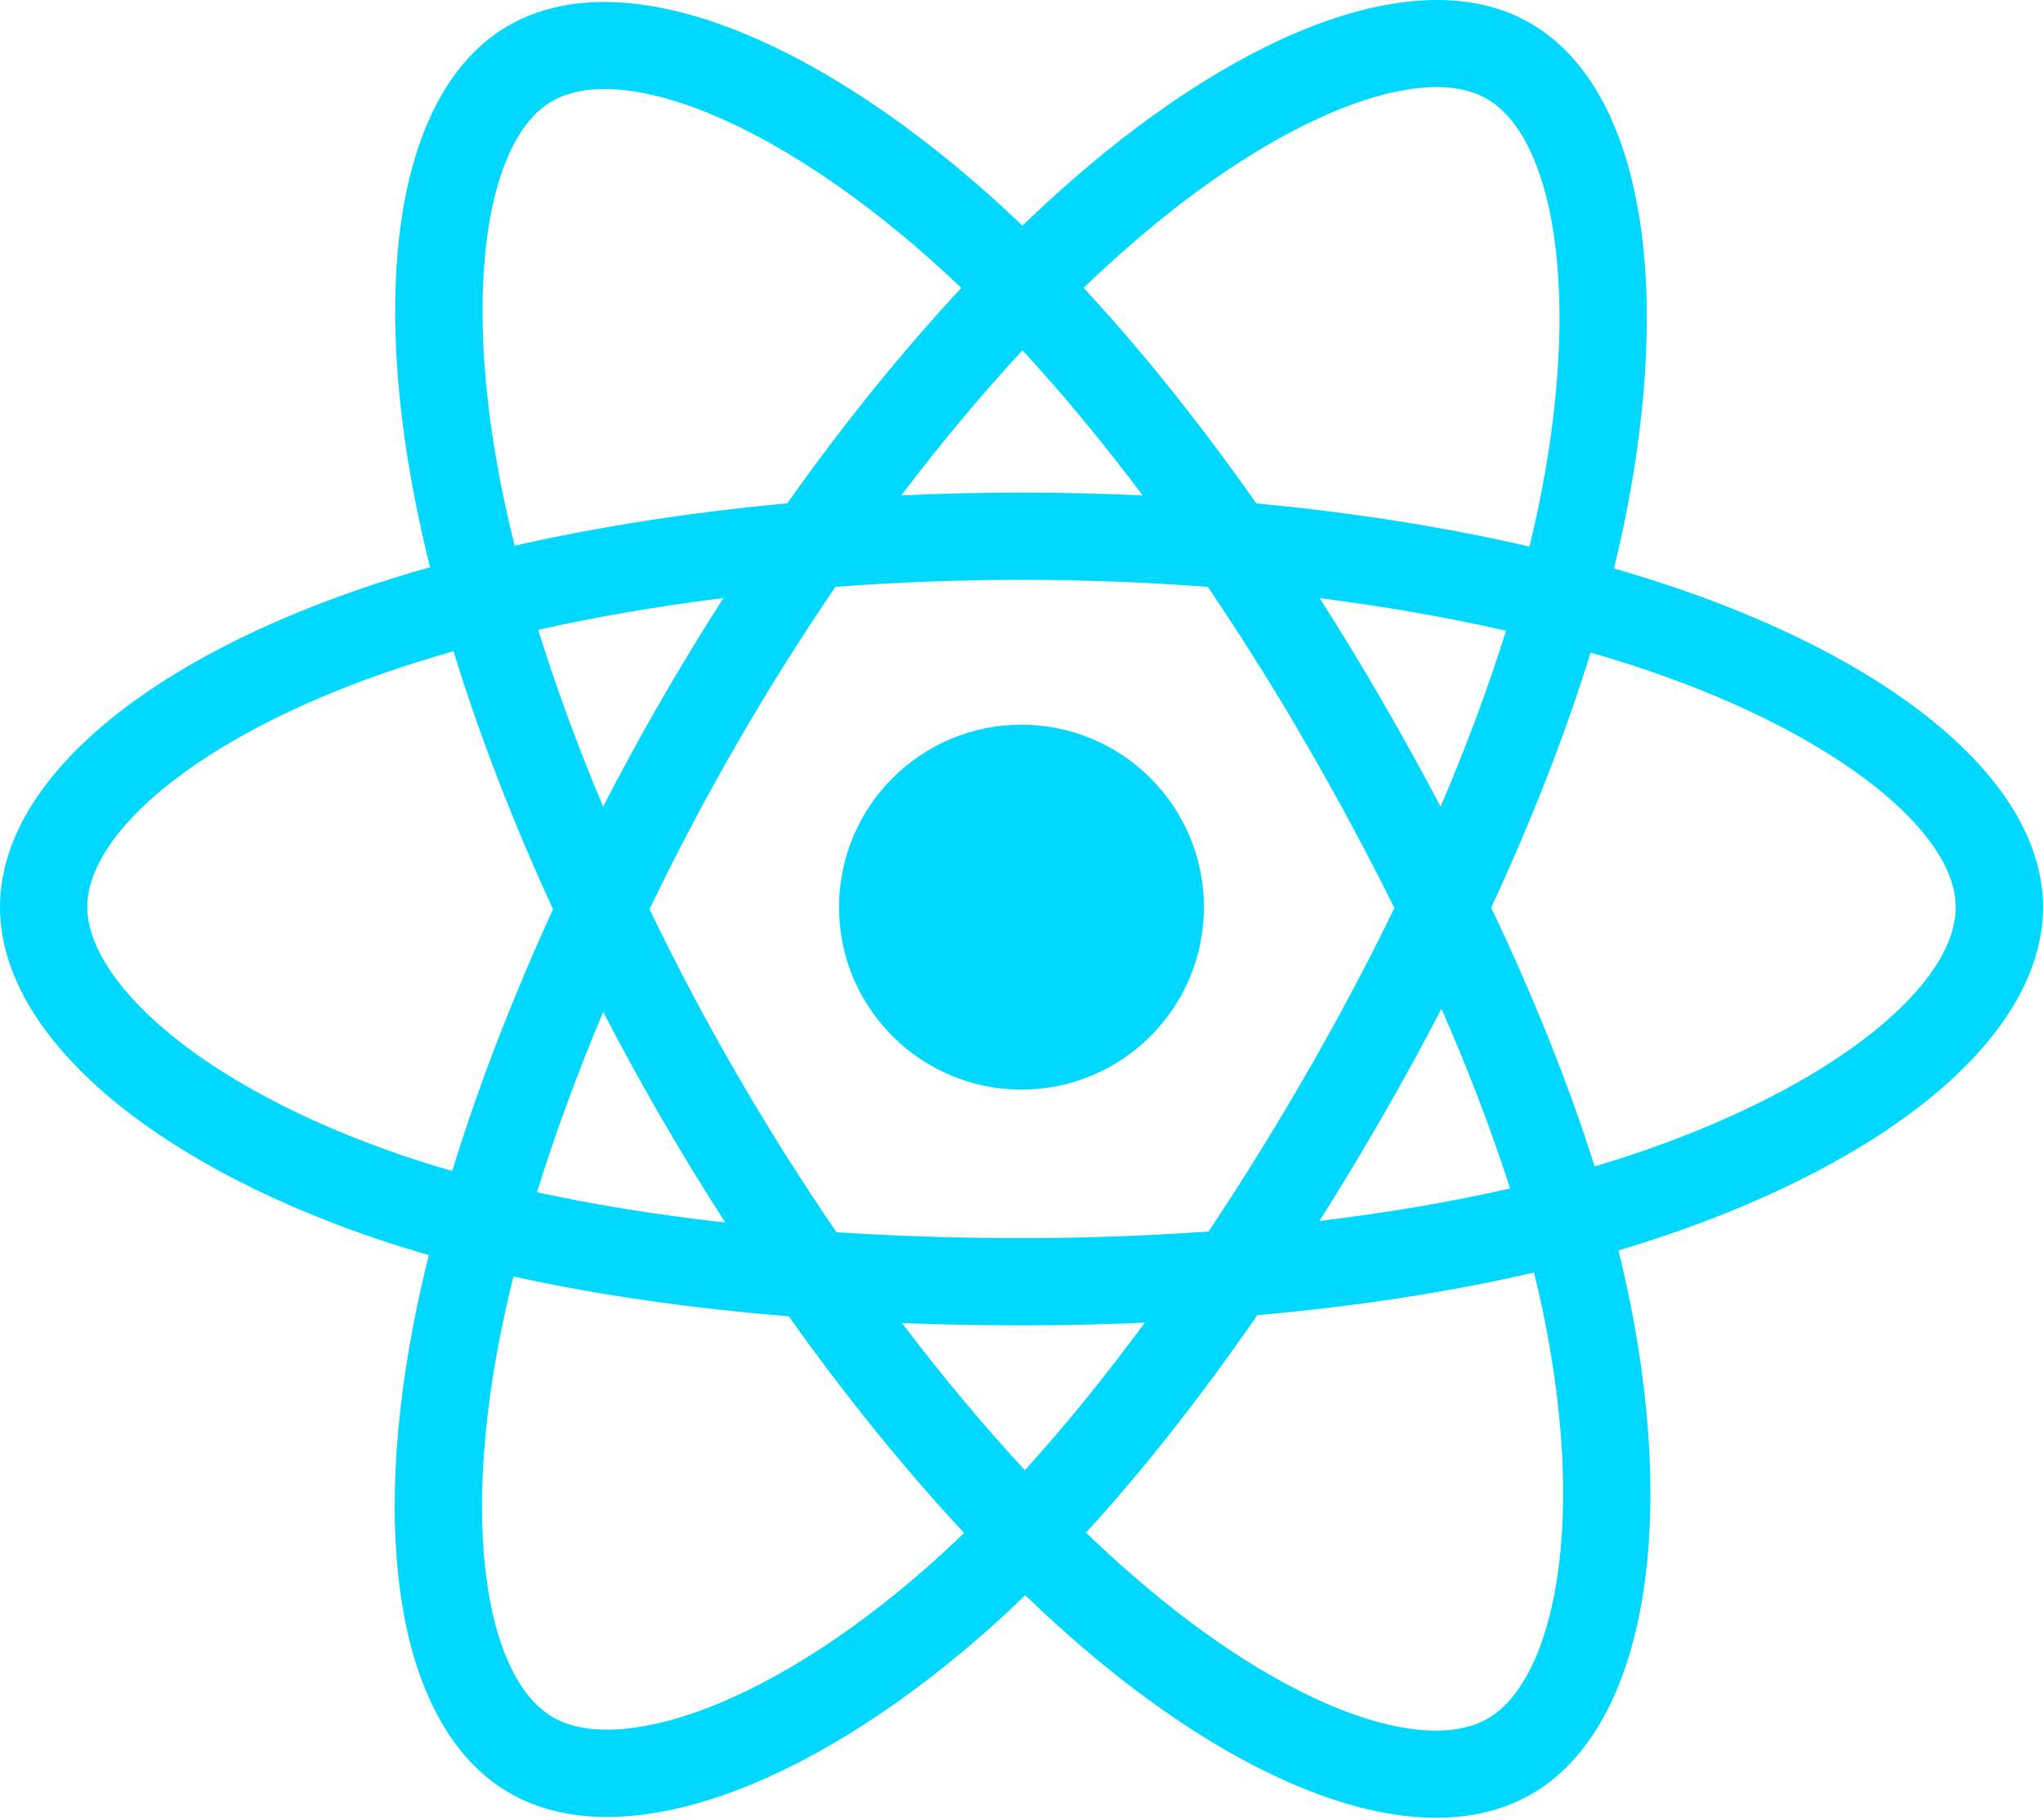
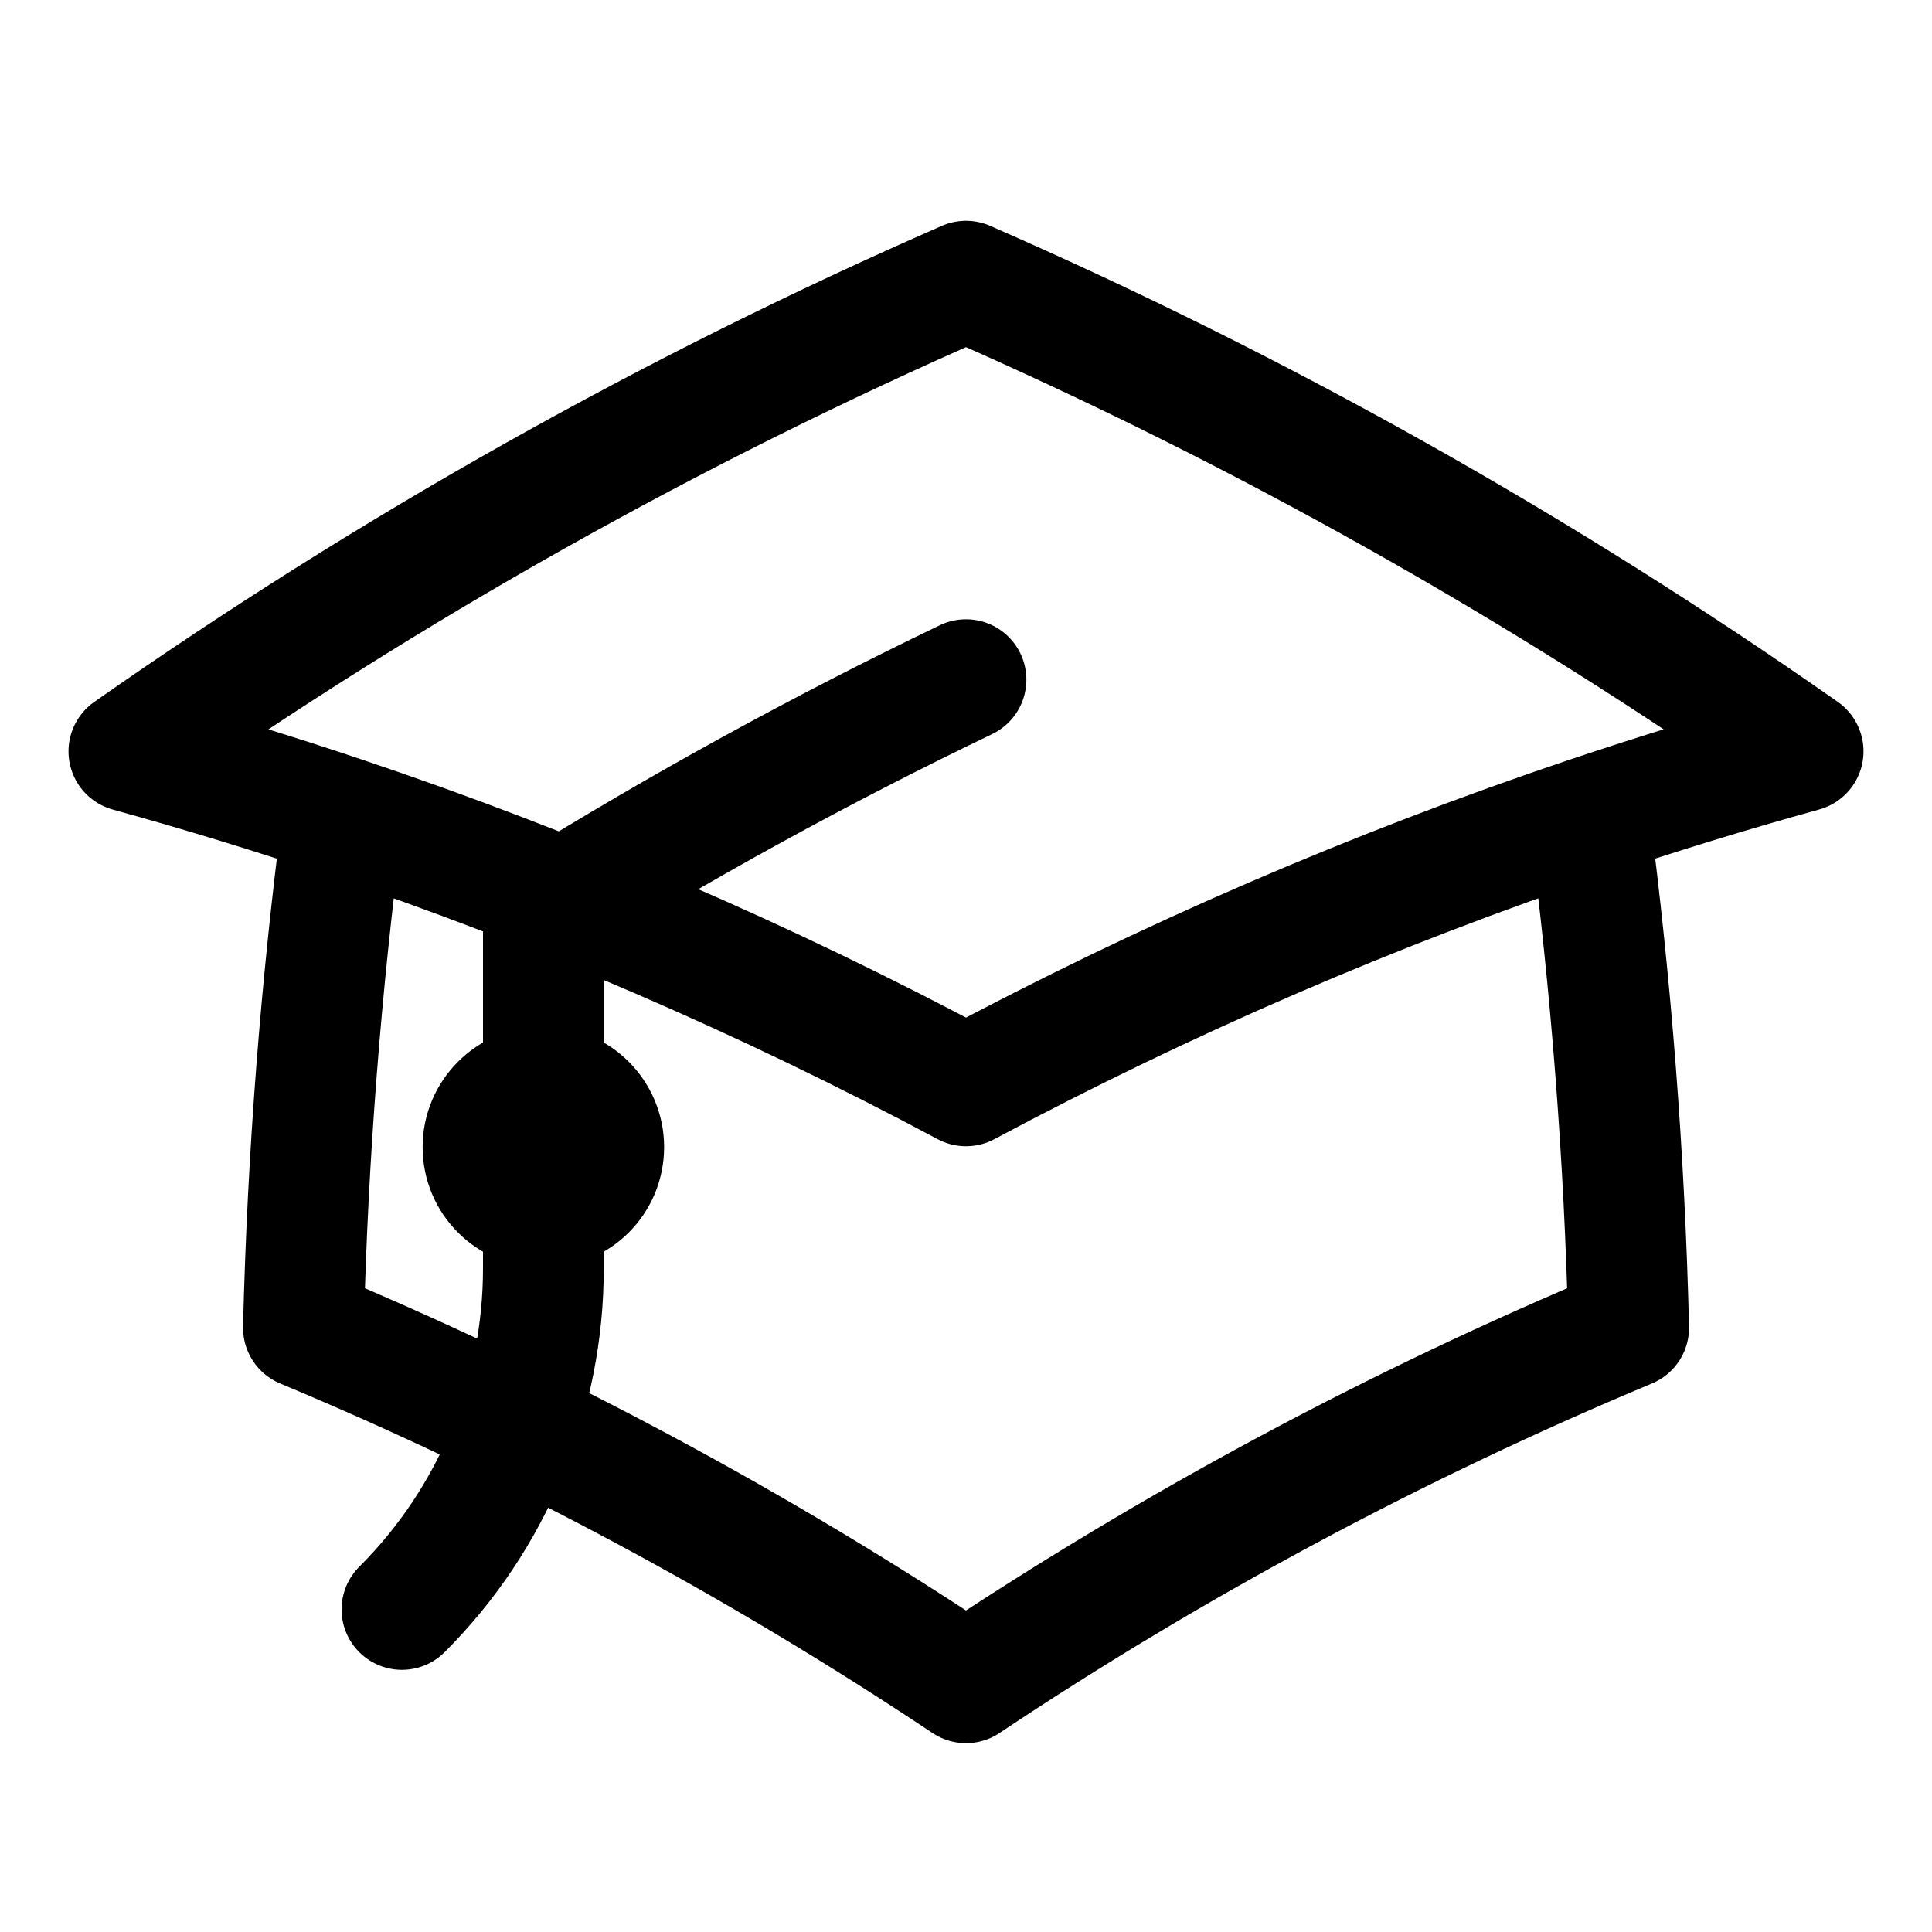
- <svg xmlns="http://www.w3.org/2000/svg" aria-hidden="true" role="img" class="iconify iconify--logos" width="35.93" height="32" preserveAspectRatio="xMidYMid meet" viewBox="0 0 256 228">
-   <path fill="#00D8FF" d="M210.483 73.824a171.49 171.49 0 0 0-8.24-2.597c.465-1.9.893-3.777 1.273-5.621c6.238-30.281 2.16-54.676-11.769-62.708c-13.355-7.7-35.196.329-57.254 19.526a171.23 171.23 0 0 0-6.375 5.848a155.866 155.866 0 0 0-4.241-3.917C100.759 3.829 77.587-4.822 63.673 3.233C50.33 10.957 46.379 33.89 51.995 62.588a170.974 170.974 0 0 0 1.892 8.48c-3.28.932-6.445 1.924-9.474 2.98C17.309 83.498 0 98.307 0 113.668c0 15.865 18.582 31.778 46.812 41.427a145.52 145.52 0 0 0 6.921 2.165a167.467 167.467 0 0 0-2.01 9.138c-5.354 28.2-1.173 50.591 12.134 58.266c13.744 7.926 36.812-.22 59.273-19.855a145.567 145.567 0 0 0 5.342-4.923a168.064 168.064 0 0 0 6.92 6.314c21.758 18.722 43.246 26.282 56.54 18.586c13.731-7.949 18.194-32.003 12.4-61.268a145.016 145.016 0 0 0-1.535-6.842c1.62-.48 3.21-.974 4.76-1.488c29.348-9.723 48.443-25.443 48.443-41.52c0-15.417-17.868-30.326-45.517-39.844Zm-6.365 70.984c-1.4.463-2.836.91-4.3 1.345c-3.24-10.257-7.612-21.163-12.963-32.432c5.106-11 9.31-21.767 12.459-31.957c2.619.758 5.16 1.557 7.61 2.4c23.69 8.156 38.14 20.213 38.14 29.504c0 9.896-15.606 22.743-40.946 31.14Zm-10.514 20.834c2.562 12.94 2.927 24.64 1.23 33.787c-1.524 8.219-4.59 13.698-8.382 15.893c-8.067 4.67-25.32-1.4-43.927-17.412a156.726 156.726 0 0 1-6.437-5.87c7.214-7.889 14.423-17.06 21.459-27.246c12.376-1.098 24.068-2.894 34.671-5.345a134.17 134.17 0 0 1 1.386 6.193ZM87.276 214.515c-7.882 2.783-14.16 2.863-17.955.675c-8.075-4.657-11.432-22.636-6.853-46.752a156.923 156.923 0 0 1 1.869-8.499c10.486 2.32 22.093 3.988 34.498 4.994c7.084 9.967 14.501 19.128 21.976 27.15a134.668 134.668 0 0 1-4.877 4.492c-9.933 8.682-19.886 14.842-28.658 17.94ZM50.35 144.747c-12.483-4.267-22.792-9.812-29.858-15.863c-6.35-5.437-9.555-10.836-9.555-15.216c0-9.322 13.897-21.212 37.076-29.293c2.813-.98 5.757-1.905 8.812-2.773c3.204 10.42 7.406 21.315 12.477 32.332c-5.137 11.18-9.399 22.249-12.634 32.792a134.718 134.718 0 0 1-6.318-1.979Zm12.378-84.26c-4.811-24.587-1.616-43.134 6.425-47.789c8.564-4.958 27.502 2.111 47.463 19.835a144.318 144.318 0 0 1 3.841 3.545c-7.438 7.987-14.787 17.08-21.808 26.988c-12.04 1.116-23.565 2.908-34.161 5.309a160.342 160.342 0 0 1-1.76-7.887Zm110.427 27.268a347.8 347.8 0 0 0-7.785-12.803c8.168 1.033 15.994 2.404 23.343 4.08c-2.206 7.072-4.956 14.465-8.193 22.045a381.151 381.151 0 0 0-7.365-13.322Zm-45.032-43.861c5.044 5.465 10.096 11.566 15.065 18.186a322.04 322.04 0 0 0-30.257-.006c4.974-6.559 10.069-12.652 15.192-18.18ZM82.802 87.83a323.167 323.167 0 0 0-7.227 13.238c-3.184-7.553-5.909-14.98-8.134-22.152c7.304-1.634 15.093-2.97 23.209-3.984a321.524 321.524 0 0 0-7.848 12.897Zm8.081 65.352c-8.385-.936-16.291-2.203-23.593-3.793c2.26-7.3 5.045-14.885 8.298-22.6a321.187 321.187 0 0 0 7.257 13.246c2.594 4.48 5.28 8.868 8.038 13.147Zm37.542 31.03c-5.184-5.592-10.354-11.779-15.403-18.433c4.902.192 9.899.29 14.978.29c5.218 0 10.376-.117 15.453-.343c-4.985 6.774-10.018 12.97-15.028 18.486Zm52.198-57.817c3.422 7.8 6.306 15.345 8.596 22.52c-7.422 1.694-15.436 3.058-23.88 4.071a382.417 382.417 0 0 0 7.859-13.026a347.403 347.403 0 0 0 7.425-13.565Zm-16.898 8.101a358.557 358.557 0 0 1-12.281 19.815a329.4 329.4 0 0 1-23.444.823c-7.967 0-15.716-.248-23.178-.732a310.202 310.202 0 0 1-12.513-19.846h.001a307.41 307.41 0 0 1-10.923-20.627a310.278 310.278 0 0 1 10.89-20.637l-.001.001a307.318 307.318 0 0 1 12.413-19.761c7.613-.576 15.42-.876 23.31-.876H128c7.926 0 15.743.303 23.354.883a329.357 329.357 0 0 1 12.335 19.695a358.489 358.489 0 0 1 11.036 20.54a329.472 329.472 0 0 1-11 20.722Zm22.56-122.124c8.572 4.944 11.906 24.881 6.52 51.026c-.344 1.668-.73 3.367-1.15 5.09c-10.622-2.452-22.155-4.275-34.23-5.408c-7.034-10.017-14.323-19.124-21.64-27.008a160.789 160.789 0 0 1 5.888-5.4c18.9-16.447 36.564-22.941 44.612-18.3ZM128 90.808c12.625 0 22.86 10.235 22.86 22.86s-10.235 22.86-22.86 22.86s-22.86-10.235-22.86-22.86s10.235-22.86 22.86-22.86Z" />
+ <svg xmlns="http://www.w3.org/2000/svg" fill="none" viewBox="0 0 24 24" stroke-width="1.5" stroke="currentColor" class="size-6">
+   <path stroke-linecap="round" stroke-linejoin="round" d="M4.26 10.147a60.438 60.438 0 0 0-.491 6.347A48.62 48.62 0 0 1 12 20.904a48.62 48.62 0 0 1 8.232-4.41 60.46 60.46 0 0 0-.491-6.347m-15.482 0a50.636 50.636 0 0 0-2.658-.813A59.906 59.906 0 0 1 12 3.493a59.903 59.903 0 0 1 10.399 5.84c-.896.248-1.783.52-2.658.814m-15.482 0A50.717 50.717 0 0 1 12 13.489a50.702 50.702 0 0 1 7.74-3.342M6.75 15a.75.75 0 1 0 0-1.5.75.75 0 0 0 0 1.5Zm0 0v-3.675A55.378 55.378 0 0 1 12 8.443m-7.007 11.55A5.981 5.981 0 0 0 6.75 15.75v-1.5" />
</svg>
